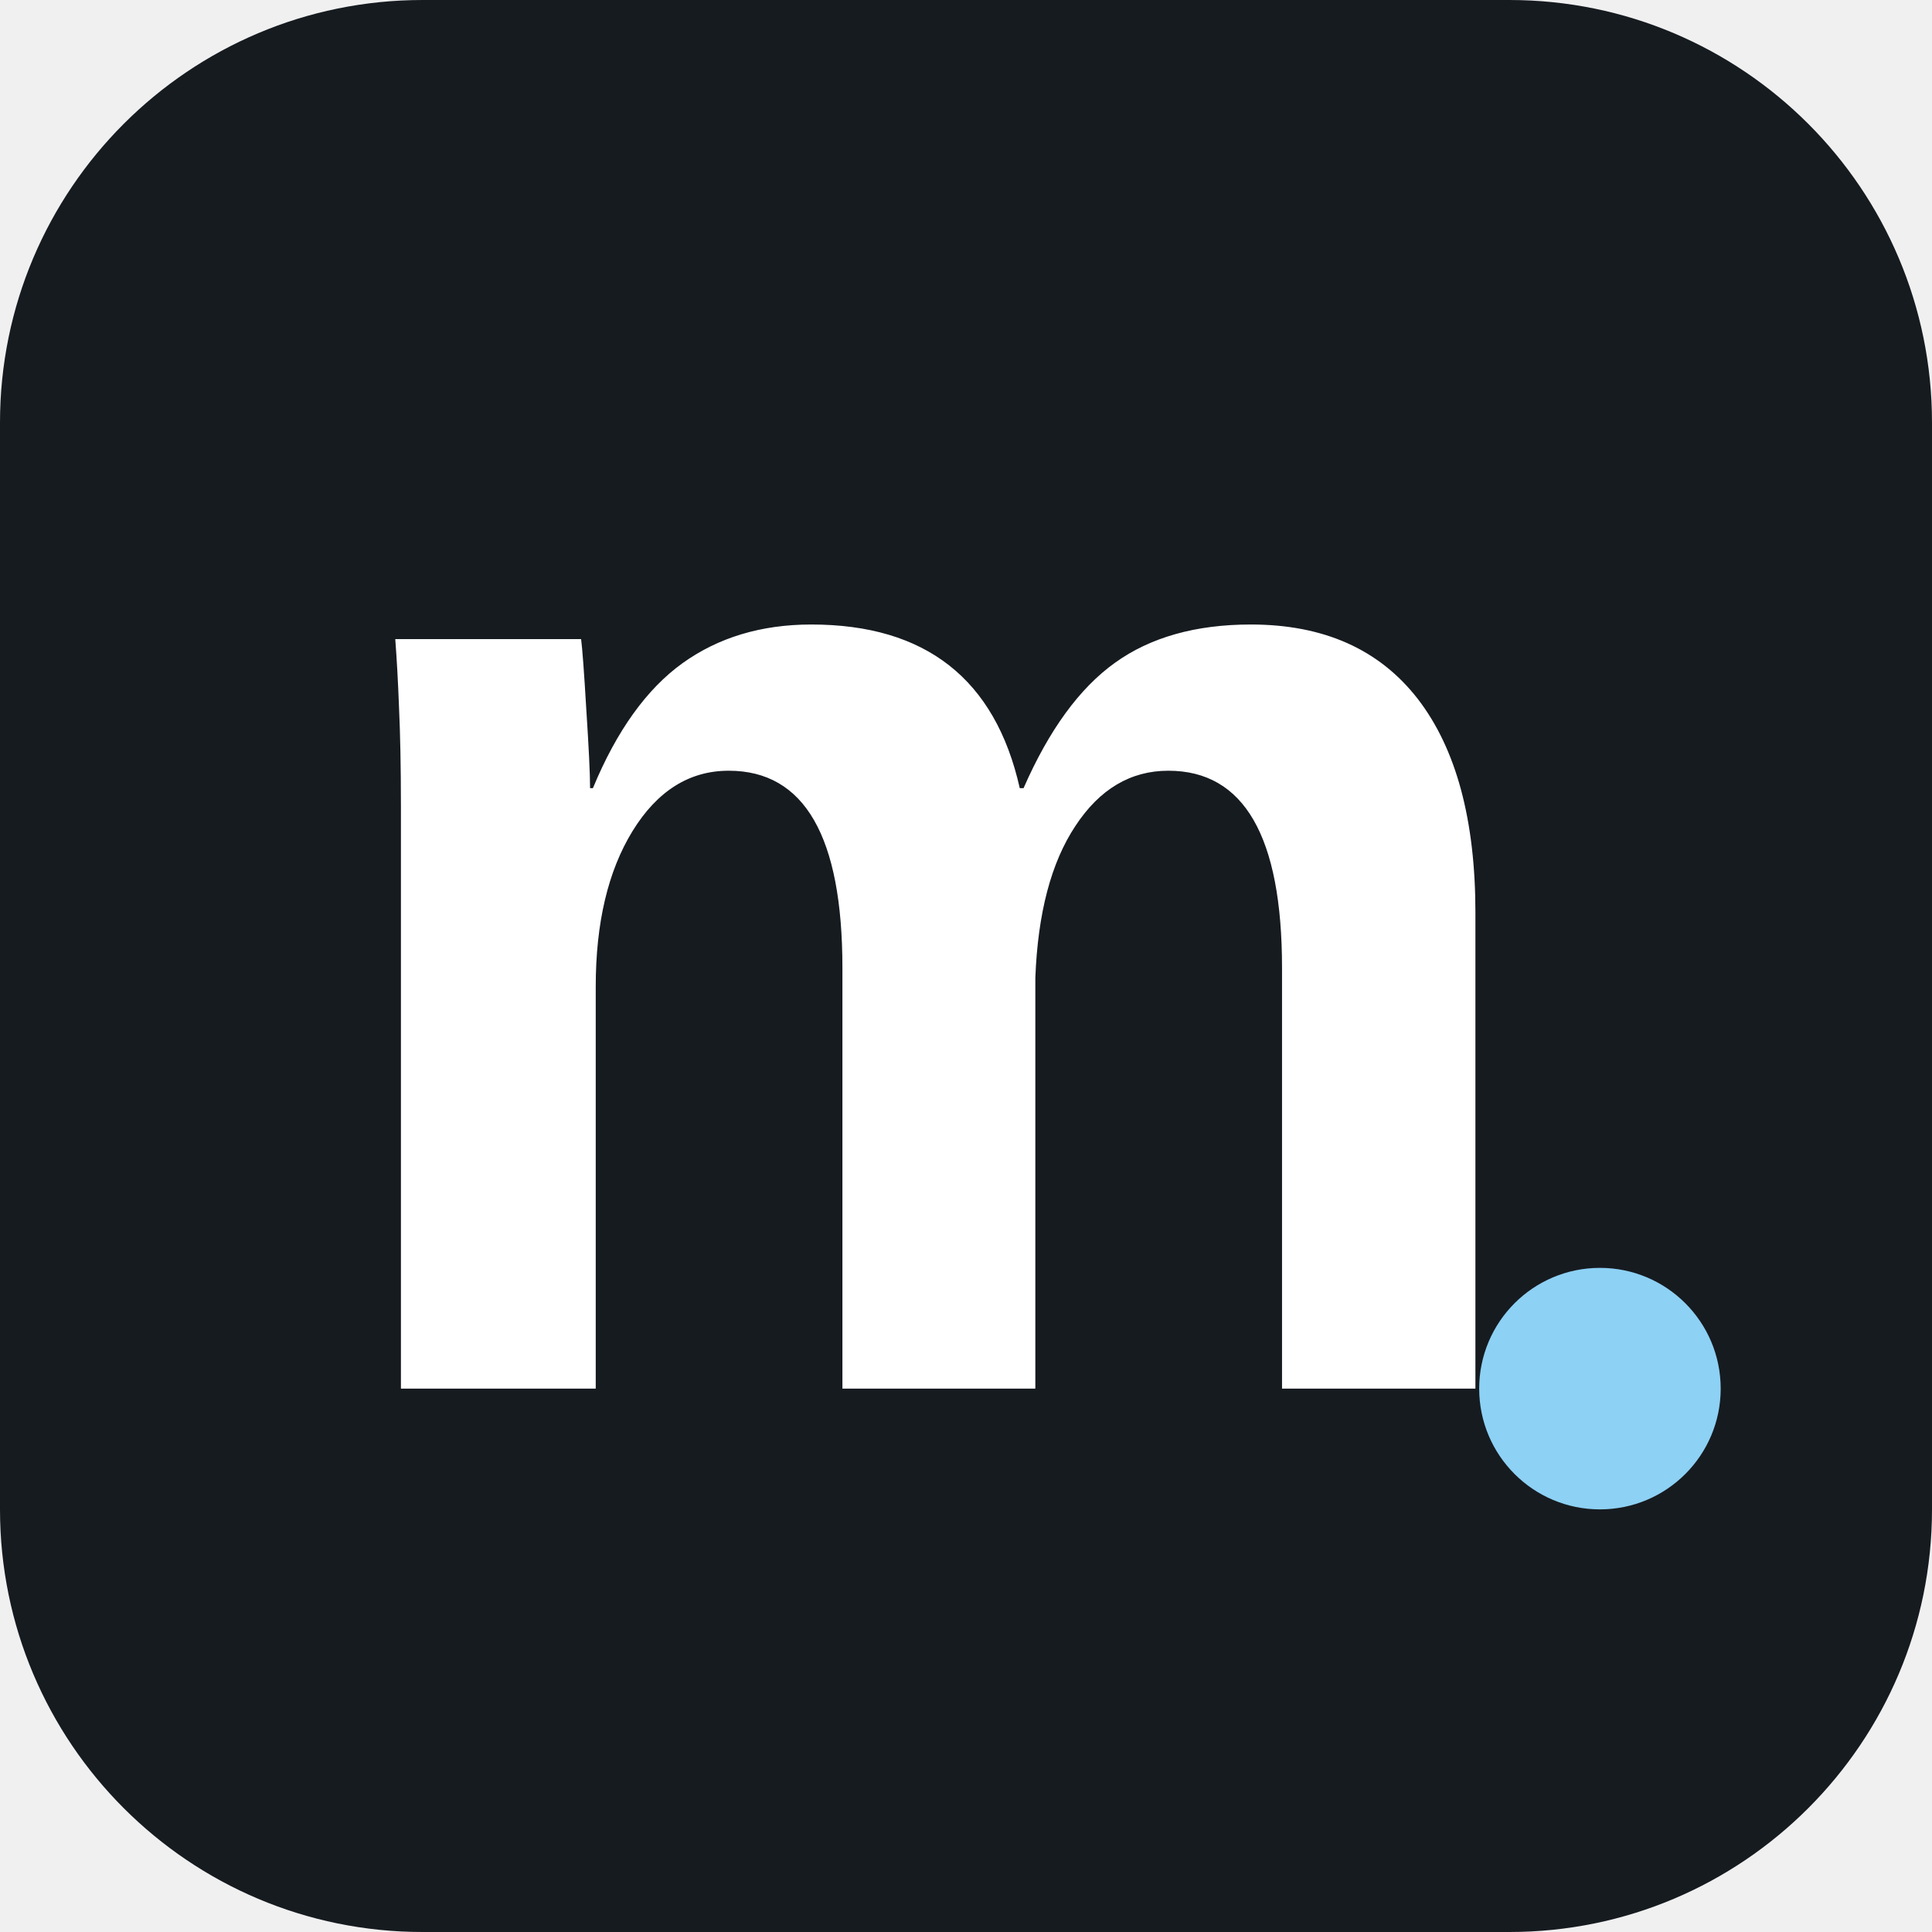
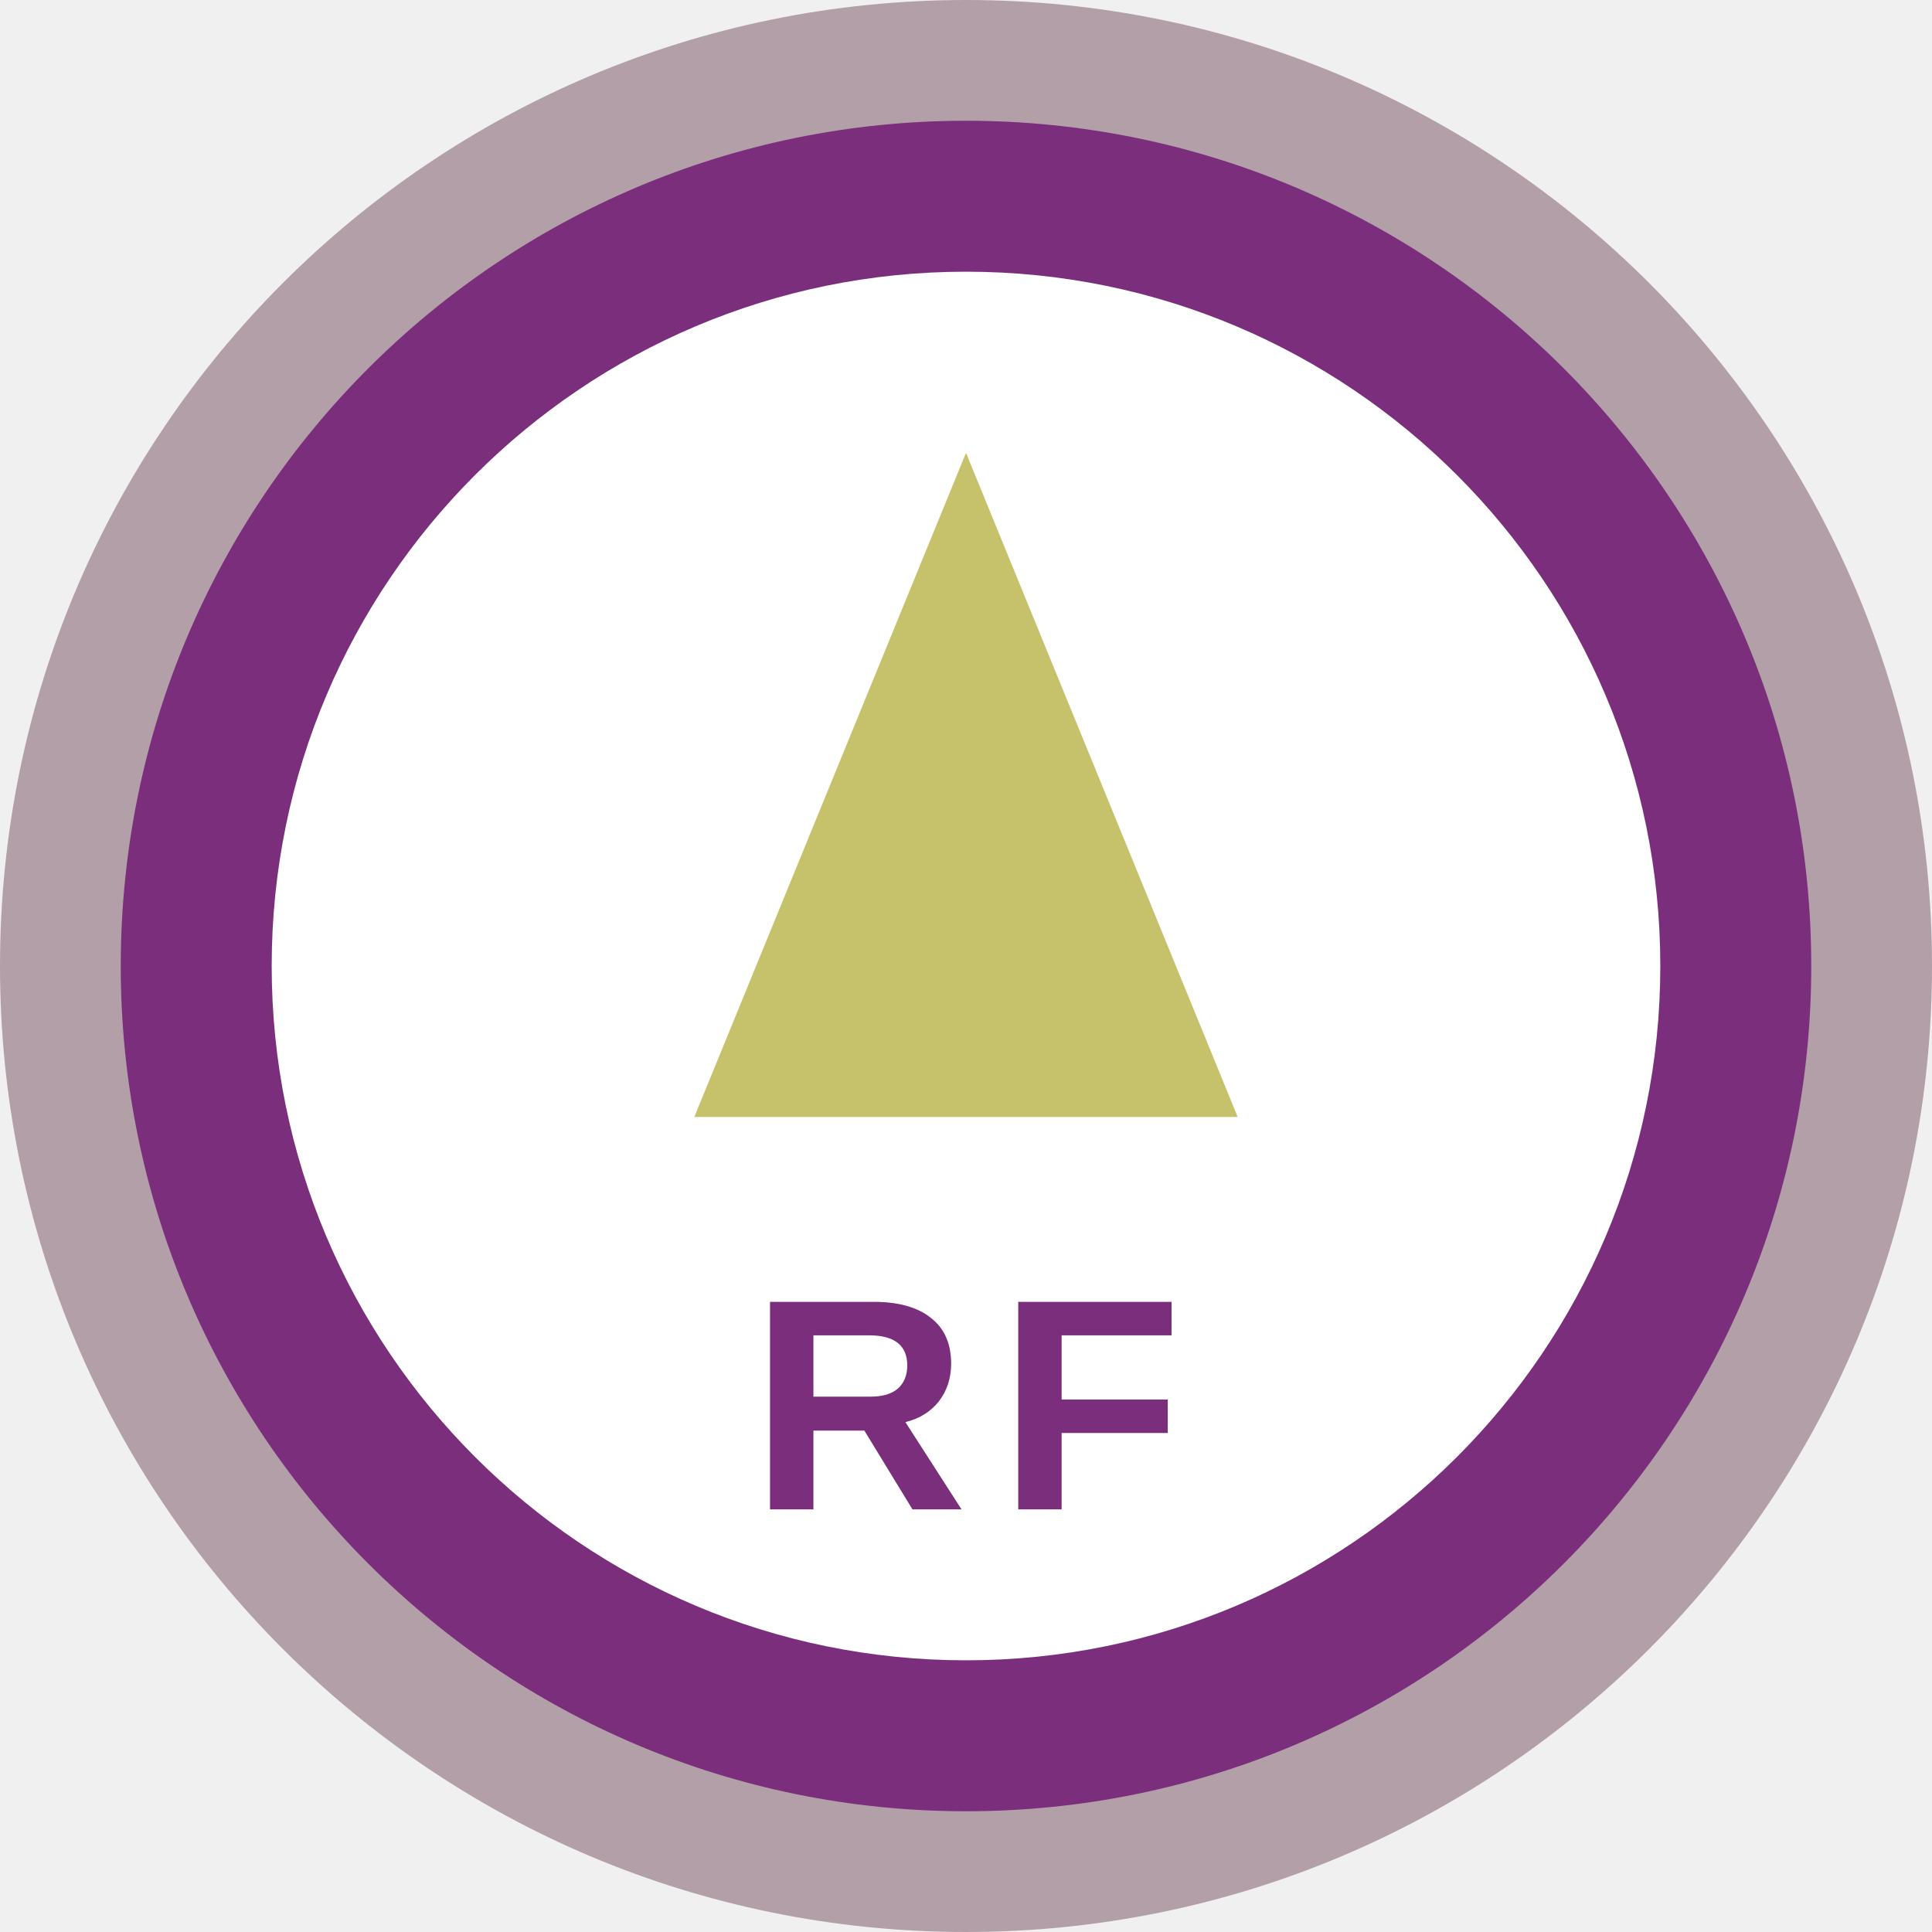
<svg xmlns="http://www.w3.org/2000/svg" viewBox="0 0 64 64">
-   <rect width="64" height="64" rx="14" fill="#161b20" />
-   <text x="10" y="46" fill="white" font-size="47" font-weight="bold" font-family="Arial">m</text>
-   <circle cx="53" cy="46" r="4" fill="#8dd1f5" />
+   <circle cx="32" cy="32" r="32" fill="#b39fa8" />
+   <circle cx="32" cy="32" r="28" fill="#7A2E7C" />
+   <circle cx="32" cy="32" r="23" fill="#ffffff" />
+   <polygon points="32,15 23,37 41,37" fill="#C6C26C" />
+   <text x="32" y="50" font-family="'Segoe UI', Arial, sans-serif" font-size="10" font-weight="bold" fill="#7A2E7C" text-anchor="middle" letter-spacing="1">RF</text>
</svg>
